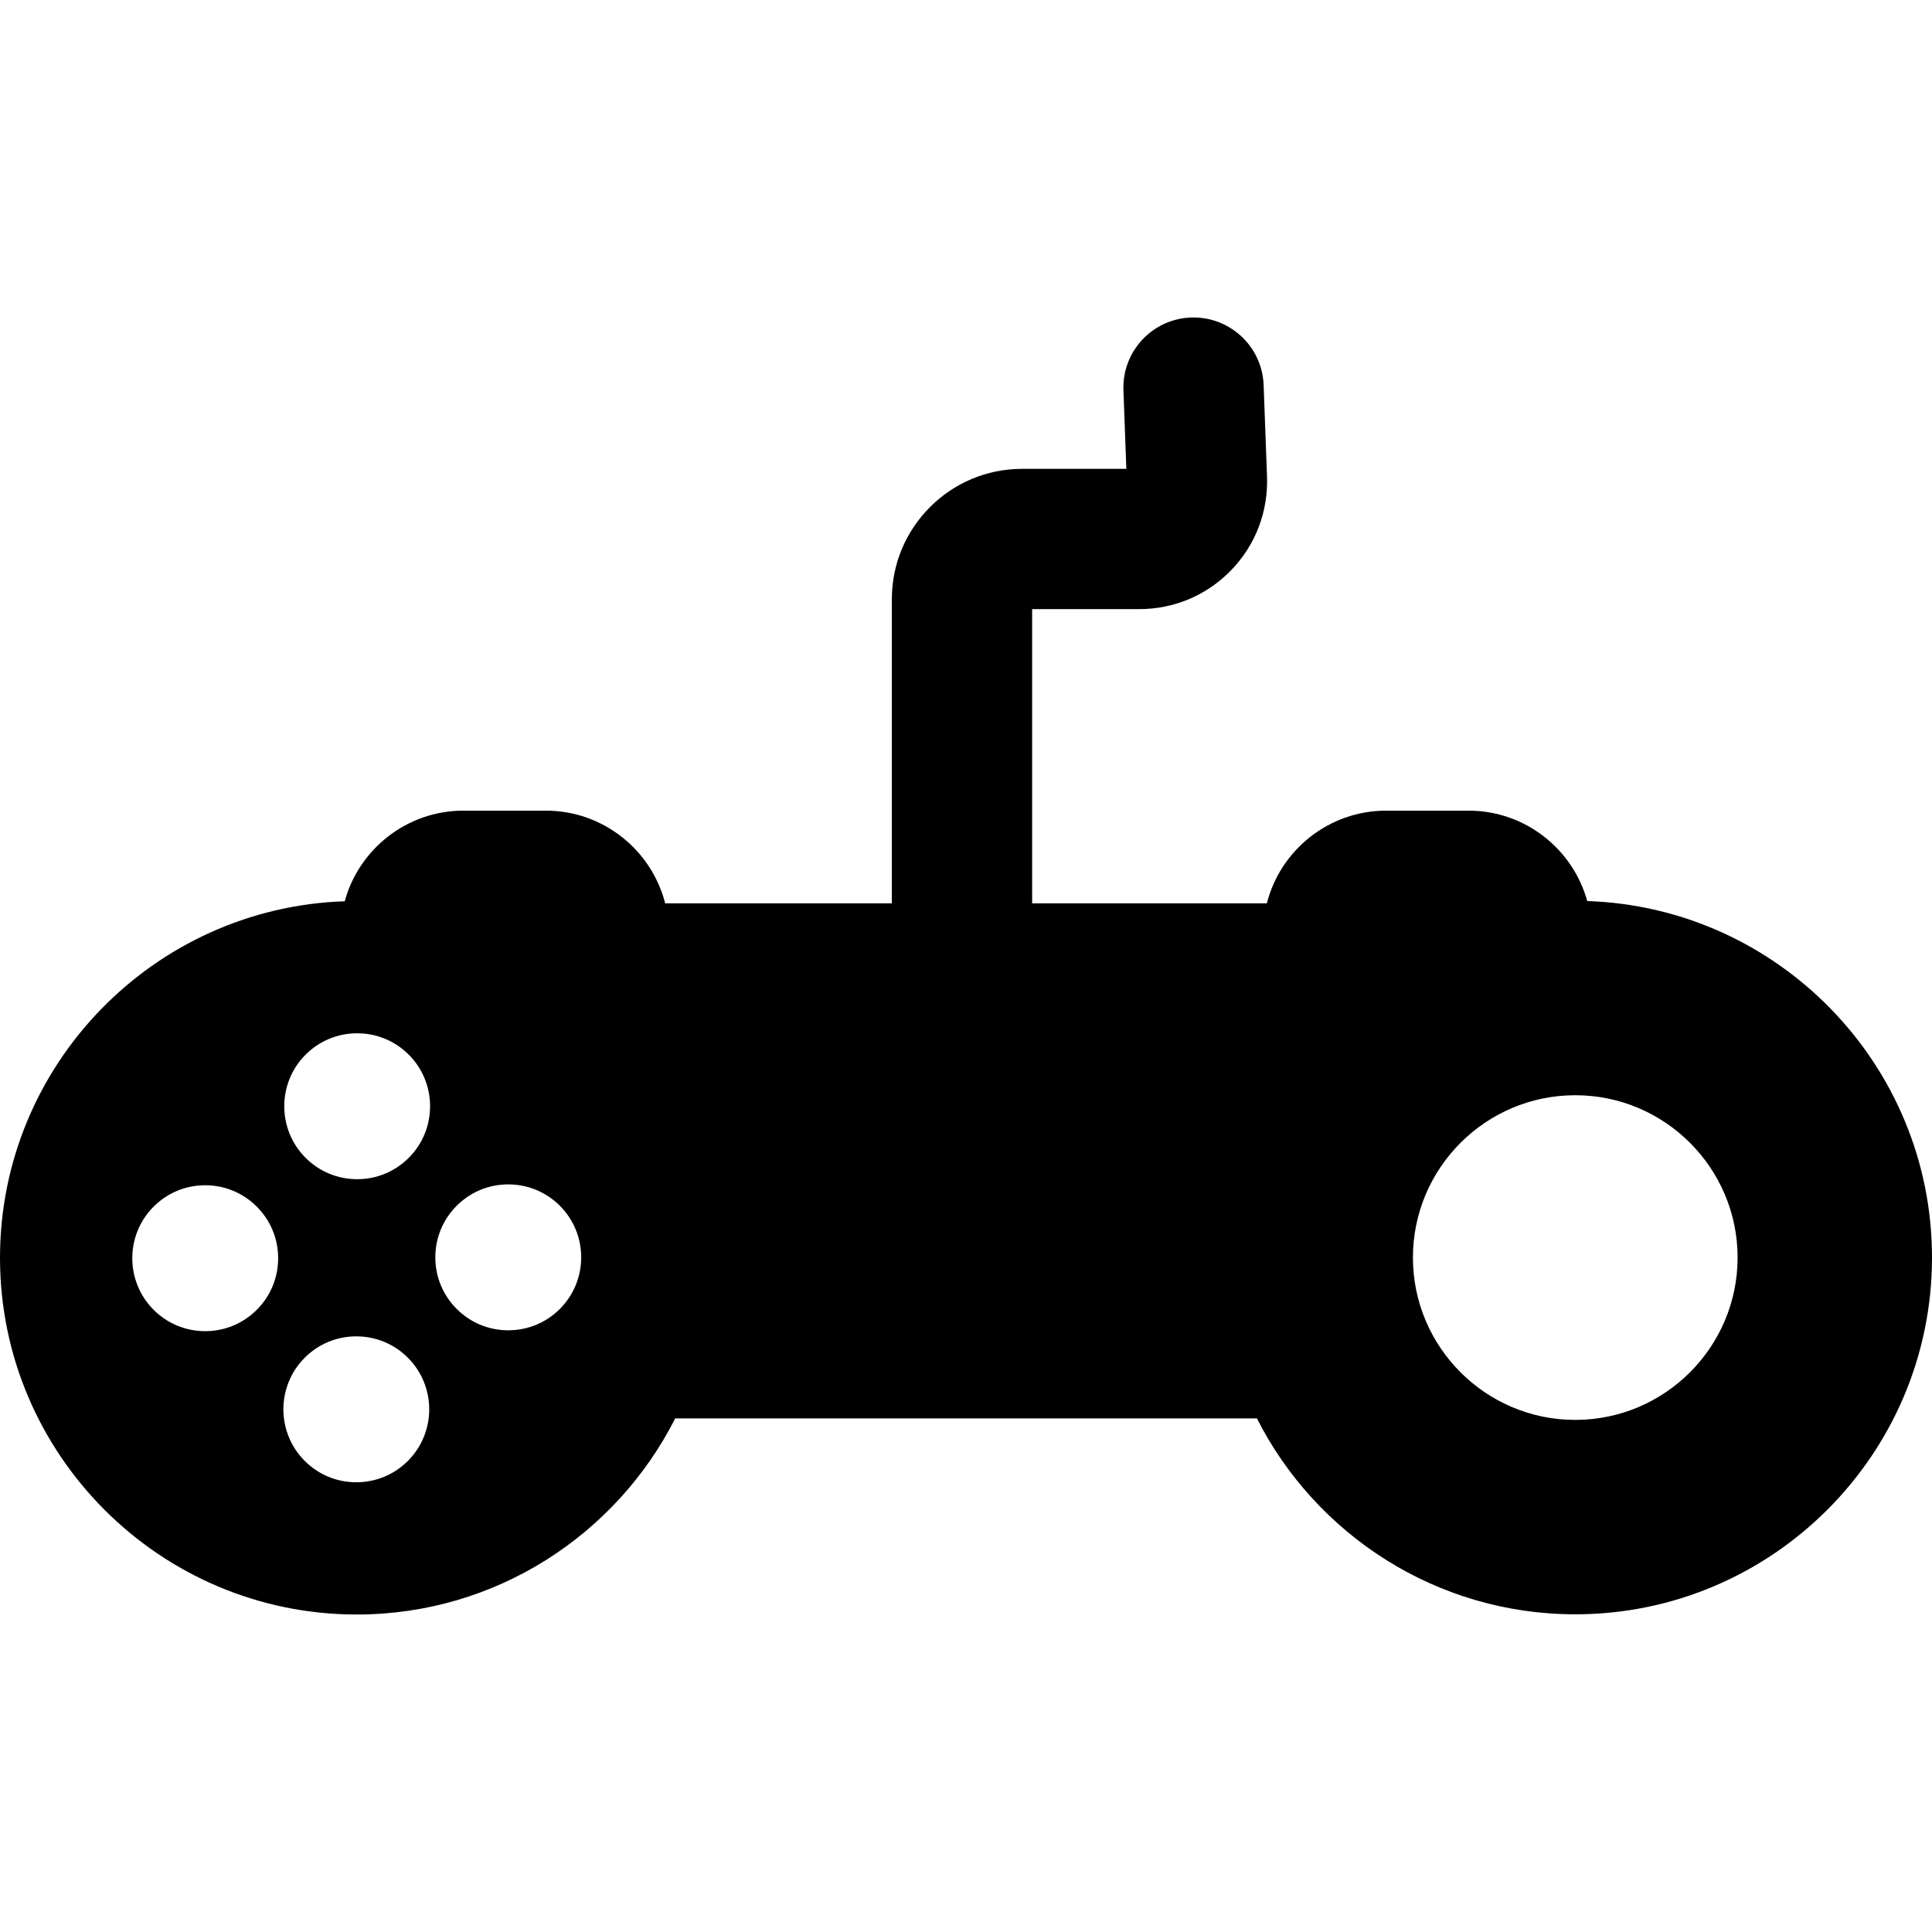
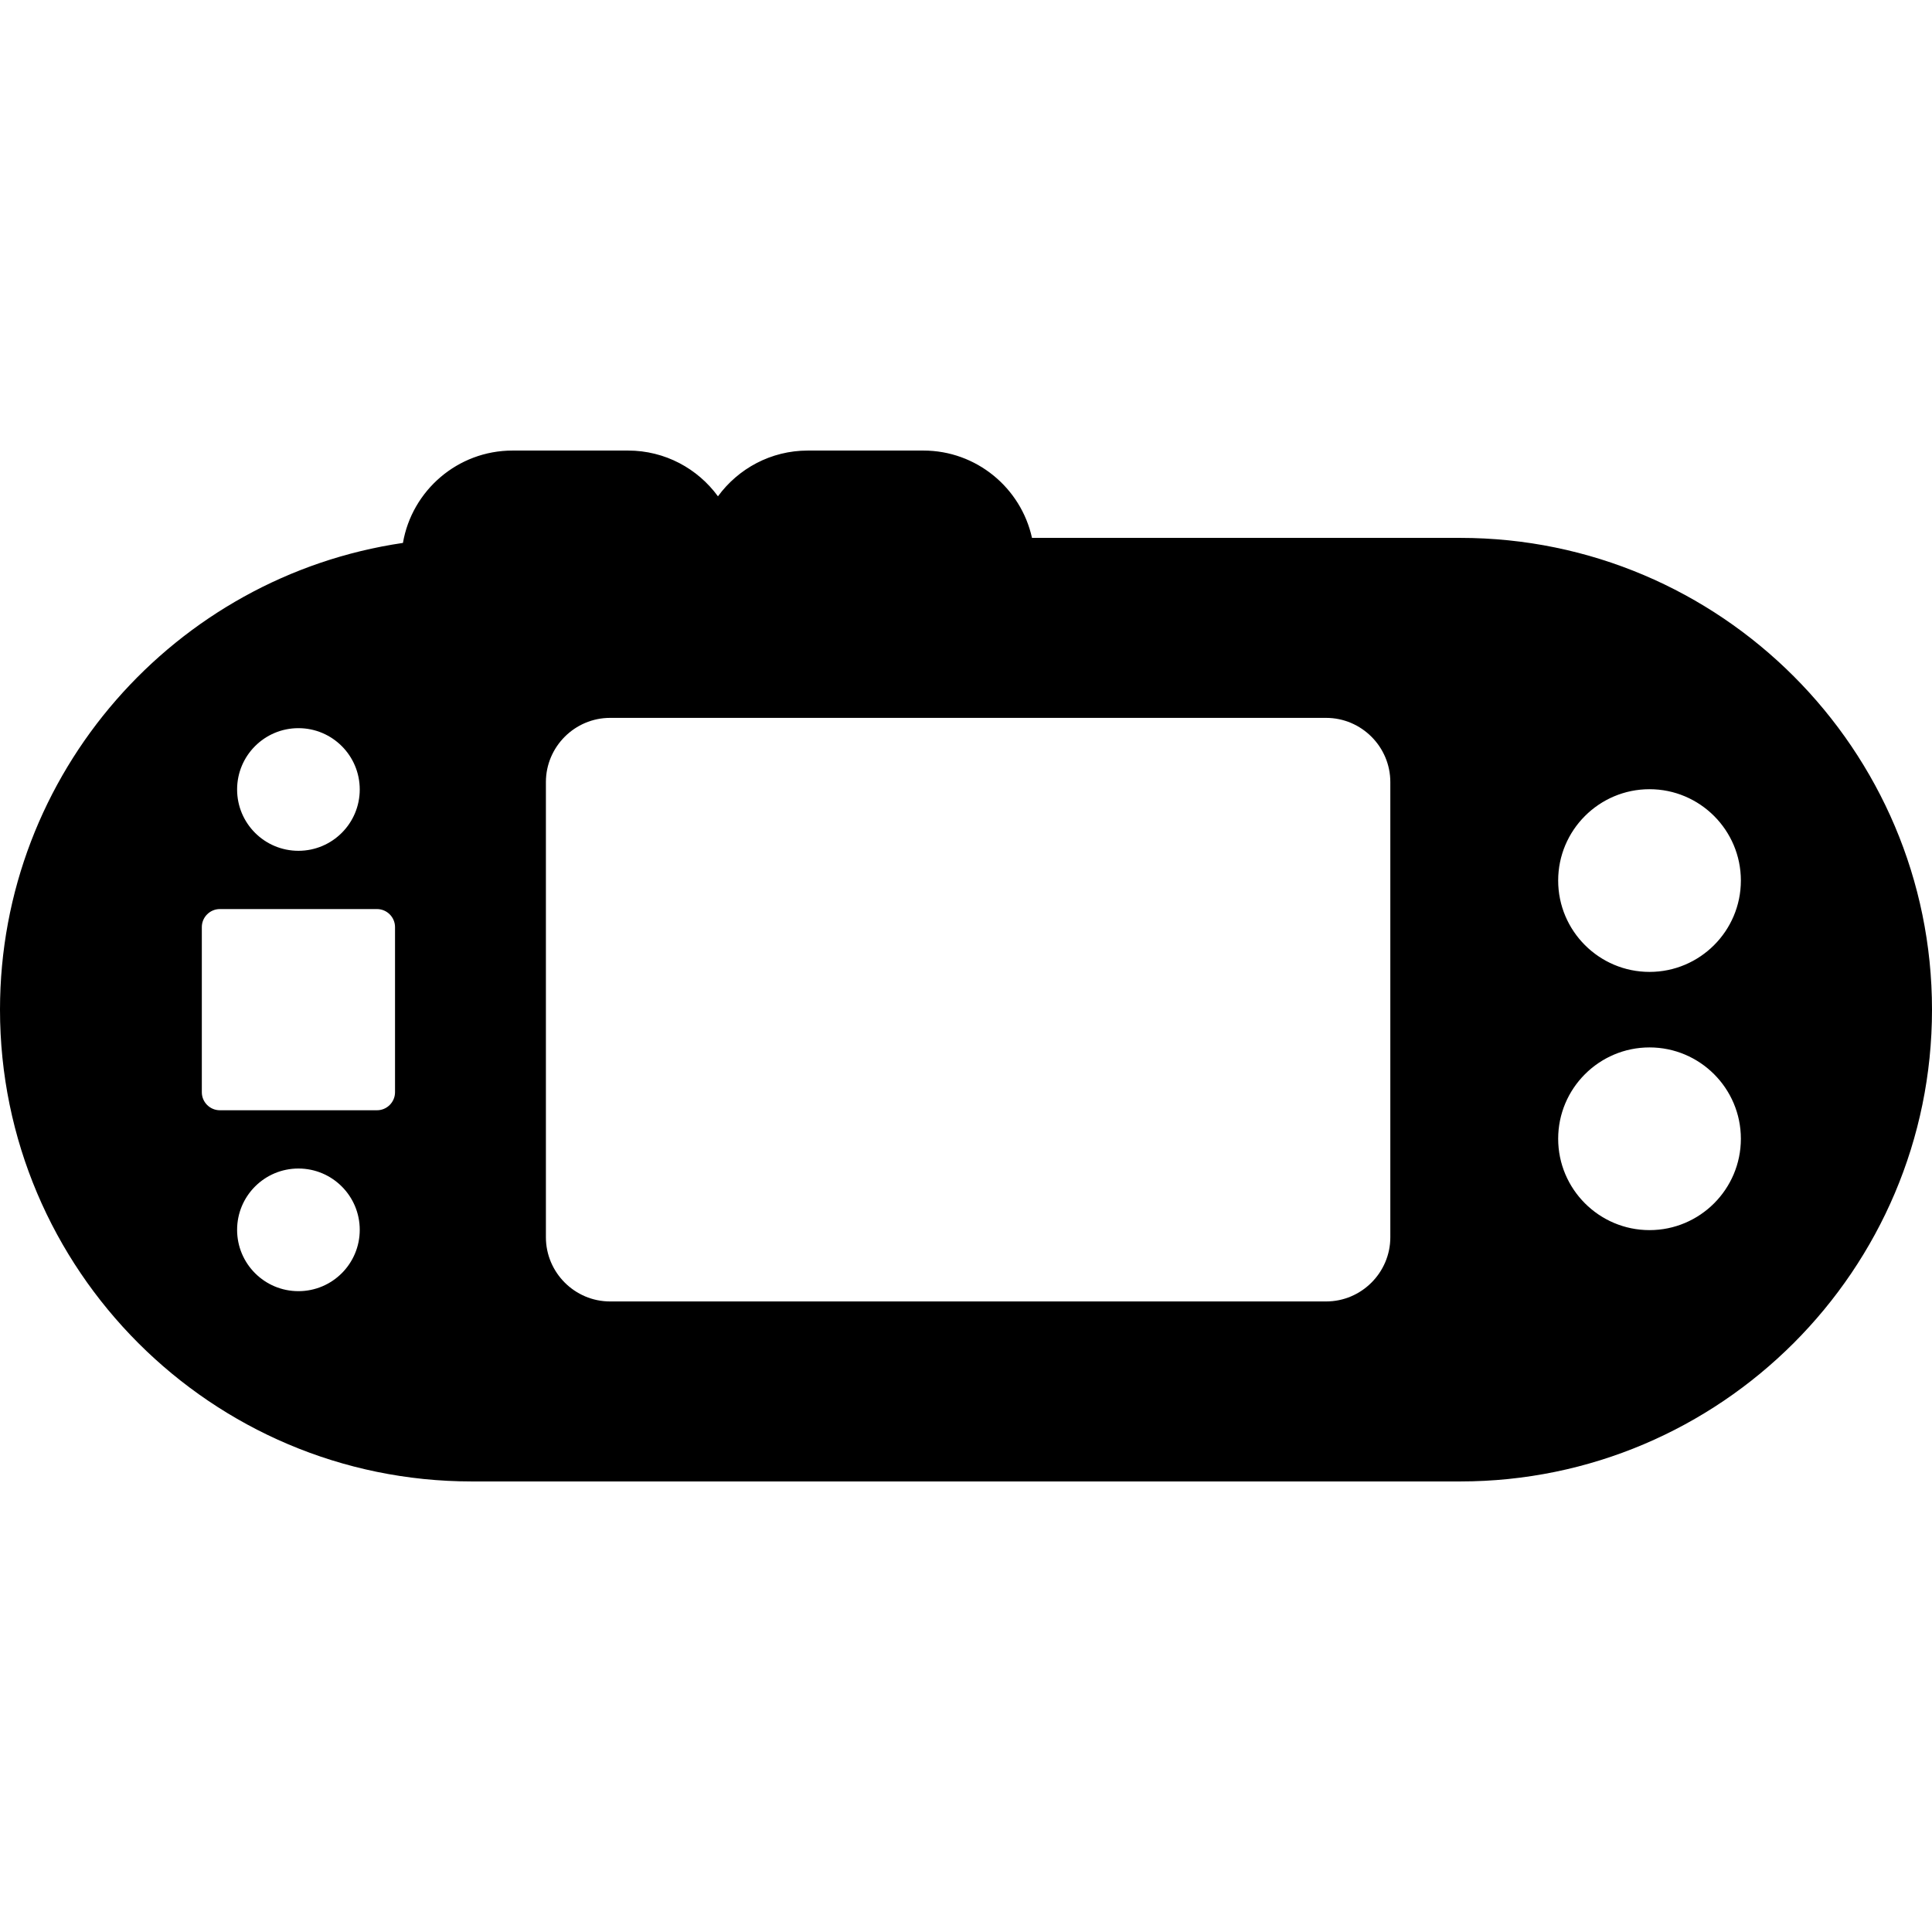
- <svg xmlns="http://www.w3.org/2000/svg" version="1.1" id="Capa_1" x="0px" y="0px" viewBox="0 0 482 482" style="enable-background:new 0 0 482 482;" xml:space="preserve">
-   <path d="M395.987,224.795c-3.586-12.984-15.496-22.551-29.606-22.551h-20.565c-14.318,0-26.378,9.849-29.765,23.127H257.5v-73.403  h26.663c8.788,0,16.968-3.466,23.033-9.761c6.064-6.294,9.226-14.596,8.9-23.376l-0.843-22.773  c-0.357-9.659-8.493-17.188-18.136-16.841c-9.658,0.358-17.198,8.477-16.841,18.135l0.727,19.615H255  c-17.921,0-32.5,14.58-32.5,32.5v75.903h-56.55c-3.387-13.278-15.447-23.127-29.765-23.127h-20.565  c-14.129,0-26.054,9.593-29.621,22.605C38.308,226.439,0,265.724,0,313.793c0,49.075,39.925,89,89,89  c34.668,0,64.766-19.926,79.452-48.925h145.123c14.696,28.97,44.779,48.872,79.425,48.872c49.075,0,89-39.925,89-89  C482,265.665,443.684,226.376,395.987,224.795z M64.063,326.771c-3.438,3.438-8.008,5.331-12.869,5.331s-9.432-1.893-12.869-5.331  c-7.096-7.096-7.096-18.642,0-25.738c3.438-3.438,8.008-5.331,12.869-5.331s9.432,1.893,12.869,5.331s5.331,8.008,5.331,12.869  C69.395,318.764,67.501,323.334,64.063,326.771z M101.761,364.468c-3.438,3.438-8.008,5.331-12.869,5.331s-9.432-1.893-12.869-5.331  c-7.096-7.096-7.096-18.642,0-25.738c3.438-3.438,8.008-5.331,12.869-5.331s9.432,1.893,12.869,5.331  C108.856,345.826,108.856,357.372,101.761,364.468z M101.978,288.857c-3.438,3.438-8.008,5.331-12.869,5.331  s-9.432-1.893-12.869-5.331c-7.096-7.096-7.096-18.643,0-25.738c3.438-3.438,8.008-5.331,12.869-5.331s9.432,1.893,12.869,5.331  C109.073,270.215,109.073,281.761,101.978,288.857z M139.675,326.555c-3.438,3.438-8.008,5.331-12.869,5.331  s-9.432-1.893-12.869-5.331s-5.331-8.008-5.331-12.87c0-4.861,1.894-9.432,5.331-12.87c3.438-3.437,8.008-5.33,12.869-5.33  s9.432,1.893,12.869,5.331C146.771,307.912,146.771,319.458,139.675,326.555z M393,354.24c-22.332,0-40.5-18.168-40.5-40.5  s18.168-40.5,40.5-40.5s40.5,18.168,40.5,40.5S415.332,354.24,393,354.24z" />
+ <svg xmlns="http://www.w3.org/2000/svg" version="1.1" id="Capa_1" x="0px" y="0px" viewBox="0 0 451.489 451.489" style="enable-background:new 0 0 451.489 451.489;" xml:space="preserve">
+   <path d="M341.239,125.698H241.168c-2.566-11.656-12.971-20.407-25.388-20.407h-27c-8.618,0-16.267,4.218-21,10.695  c-4.733-6.477-12.382-10.695-21-10.695h-27c-12.831,0-23.513,9.345-25.617,21.584C40.97,134.686,0,180.62,0,235.948  c0,60.792,49.458,110.25,110.25,110.25h230.989c60.792,0,110.25-49.458,110.25-110.25S402.031,125.698,341.239,125.698z   M69.739,170.164c7.914,0,14.33,6.416,14.33,14.33c0,7.914-6.416,14.33-14.33,14.33c-7.914,0-14.33-6.416-14.33-14.33  C55.409,176.58,61.825,170.164,69.739,170.164z M69.739,301.732c-7.914,0-14.33-6.416-14.33-14.33s6.416-14.33,14.33-14.33  c7.914,0,14.33,6.416,14.33,14.33S77.653,301.732,69.739,301.732z M92.313,255.243c0,2.317-1.896,4.213-4.213,4.213H51.377  c-2.317,0-4.213-1.896-4.213-4.213v-38.591c0-2.317,1.896-4.213,4.213-4.213H88.1c2.317,0,4.213,1.896,4.213,4.213V255.243z   M324.905,289.136c0,8.25-6.75,15-15,15H142.572c-8.25,0-15-6.75-15-15V182.761c0-8.25,6.75-15,15-15h167.333c8.25,0,15,6.75,15,15  V289.136z M385.477,287.467c-11.771,0-21.348-9.577-21.348-21.348c0-11.771,9.577-21.348,21.348-21.348  c11.771,0,21.348,9.577,21.348,21.348C406.825,277.89,397.248,287.467,385.477,287.467z M385.477,227.125  c-11.771,0-21.348-9.577-21.348-21.348c0-11.771,9.577-21.348,21.348-21.348c11.771,0,21.348,9.577,21.348,21.348  C406.825,217.548,397.248,227.125,385.477,227.125z" />
  <g>
</g>
  <g>
</g>
  <g>
</g>
  <g>
</g>
  <g>
</g>
  <g>
</g>
  <g>
</g>
  <g>
</g>
  <g>
</g>
  <g>
</g>
  <g>
</g>
  <g>
</g>
  <g>
</g>
  <g>
</g>
  <g>
</g>
</svg>
